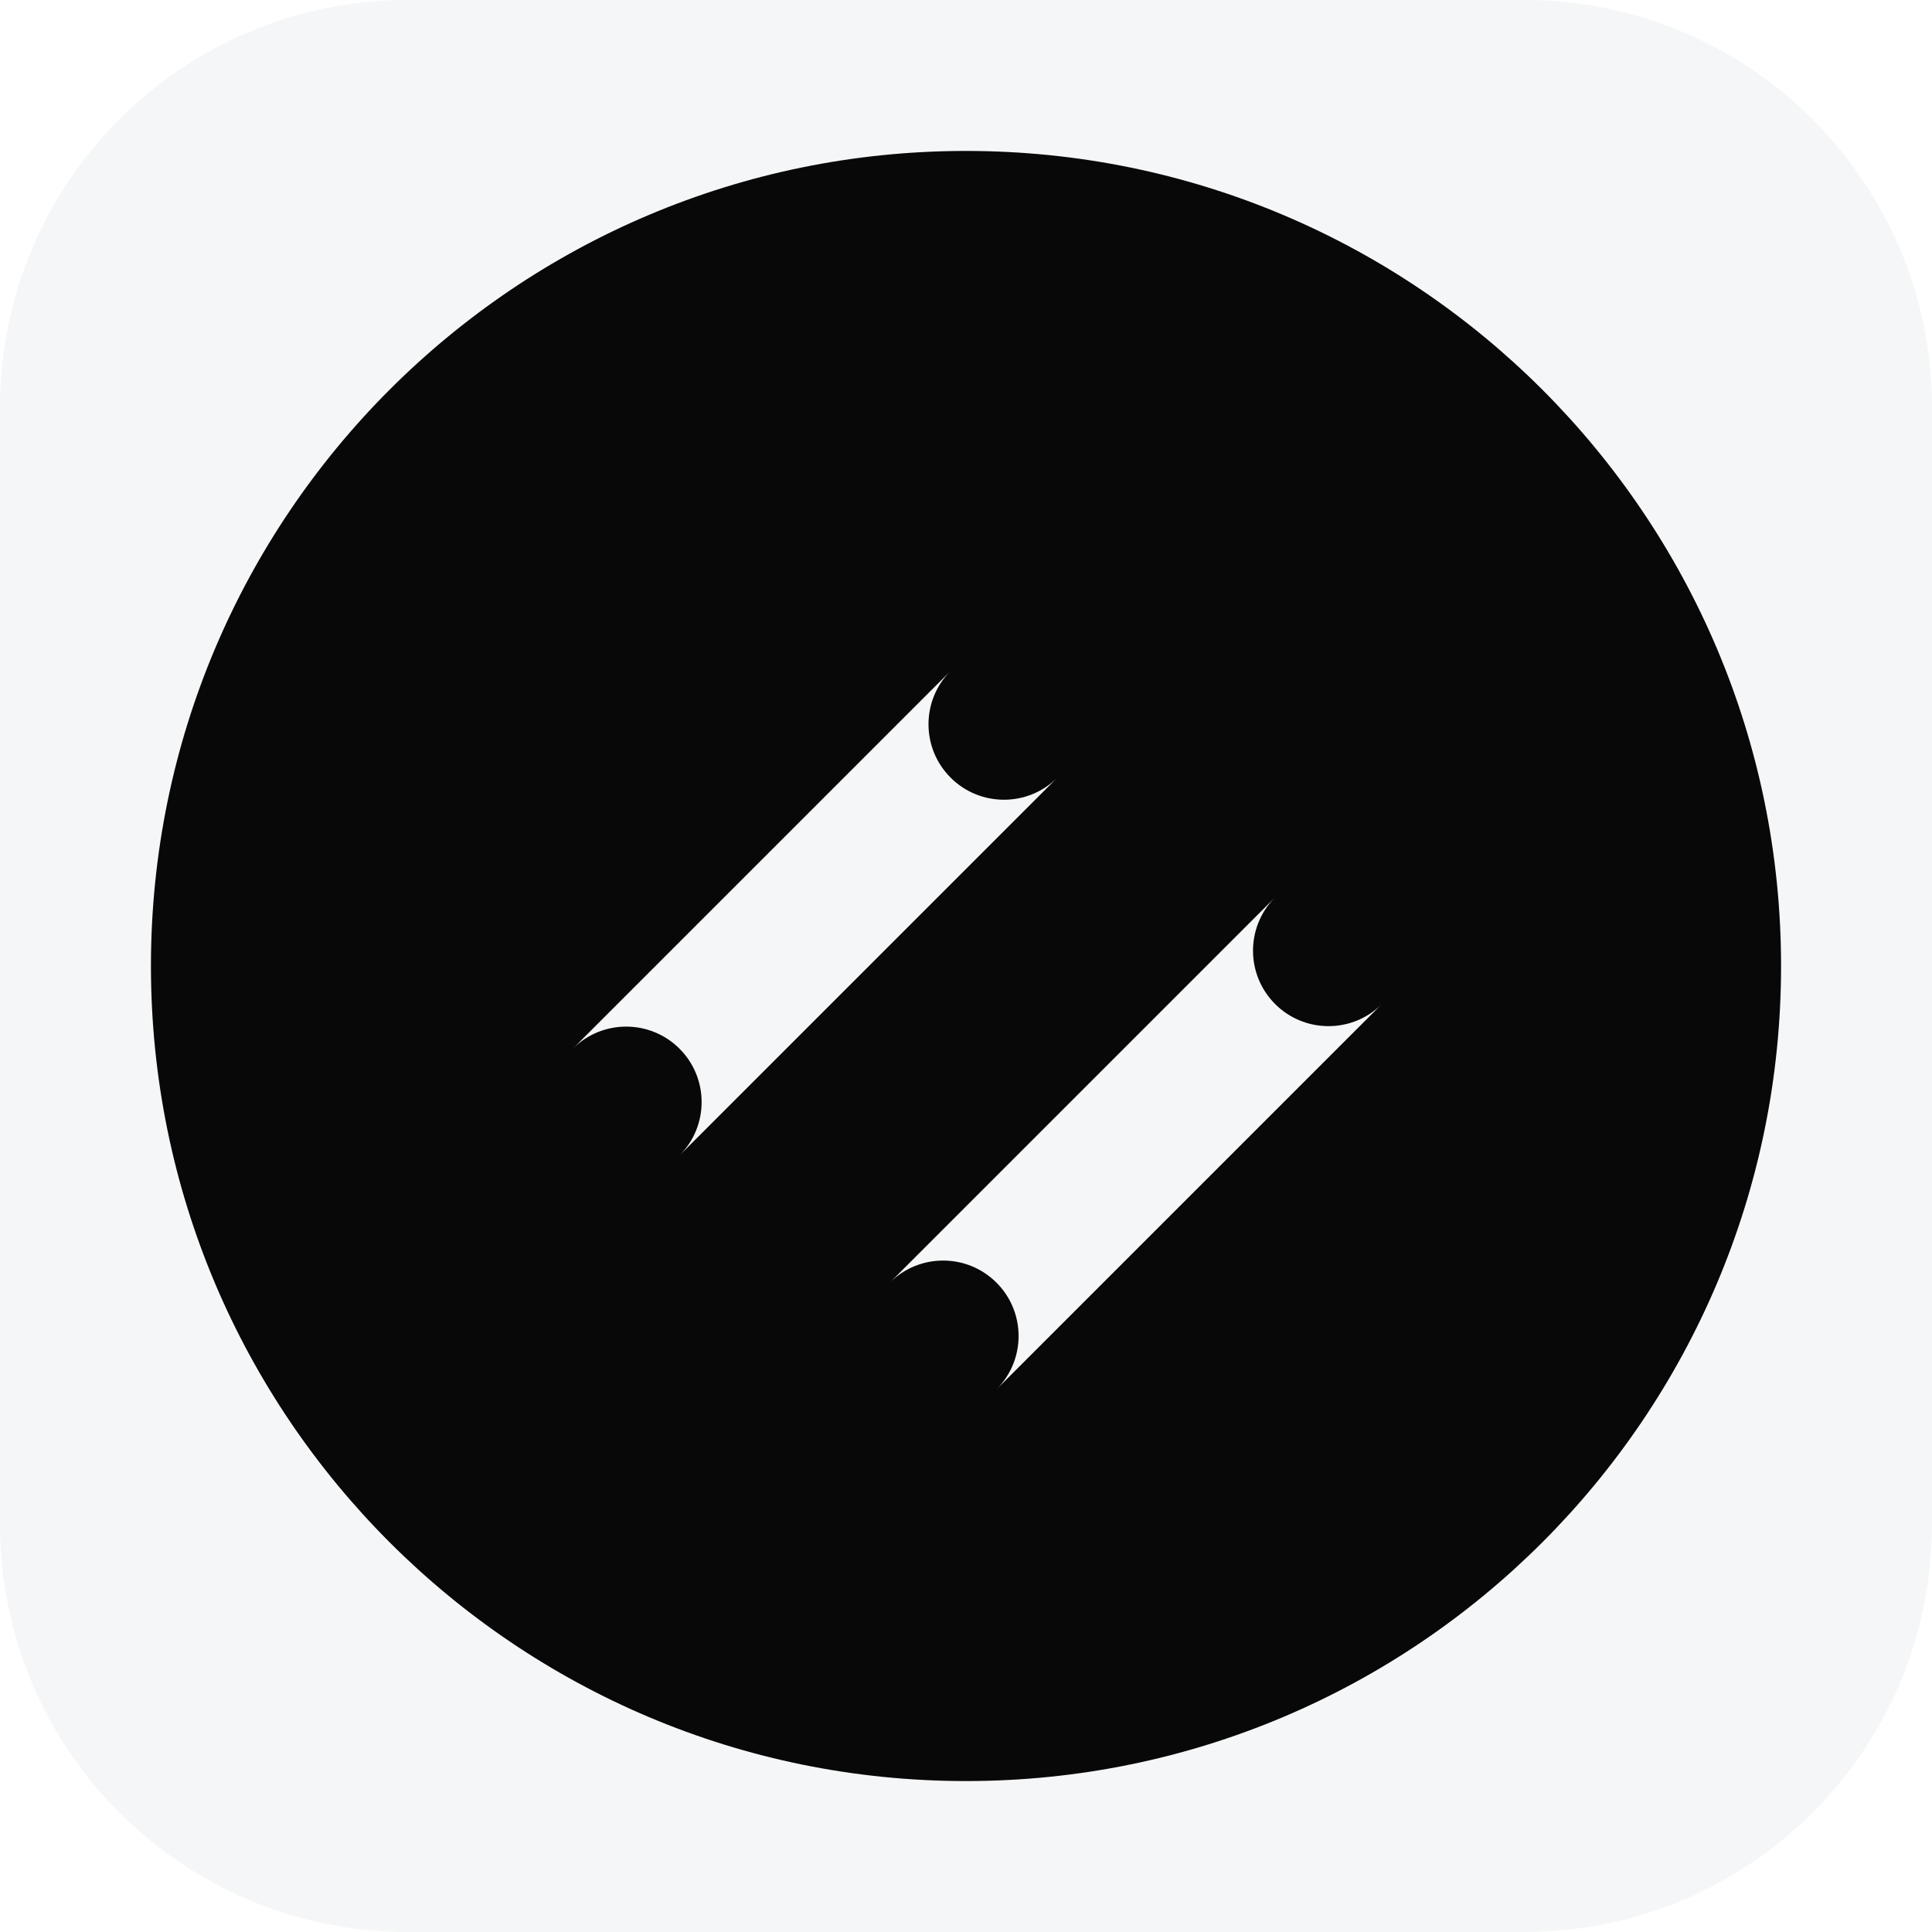
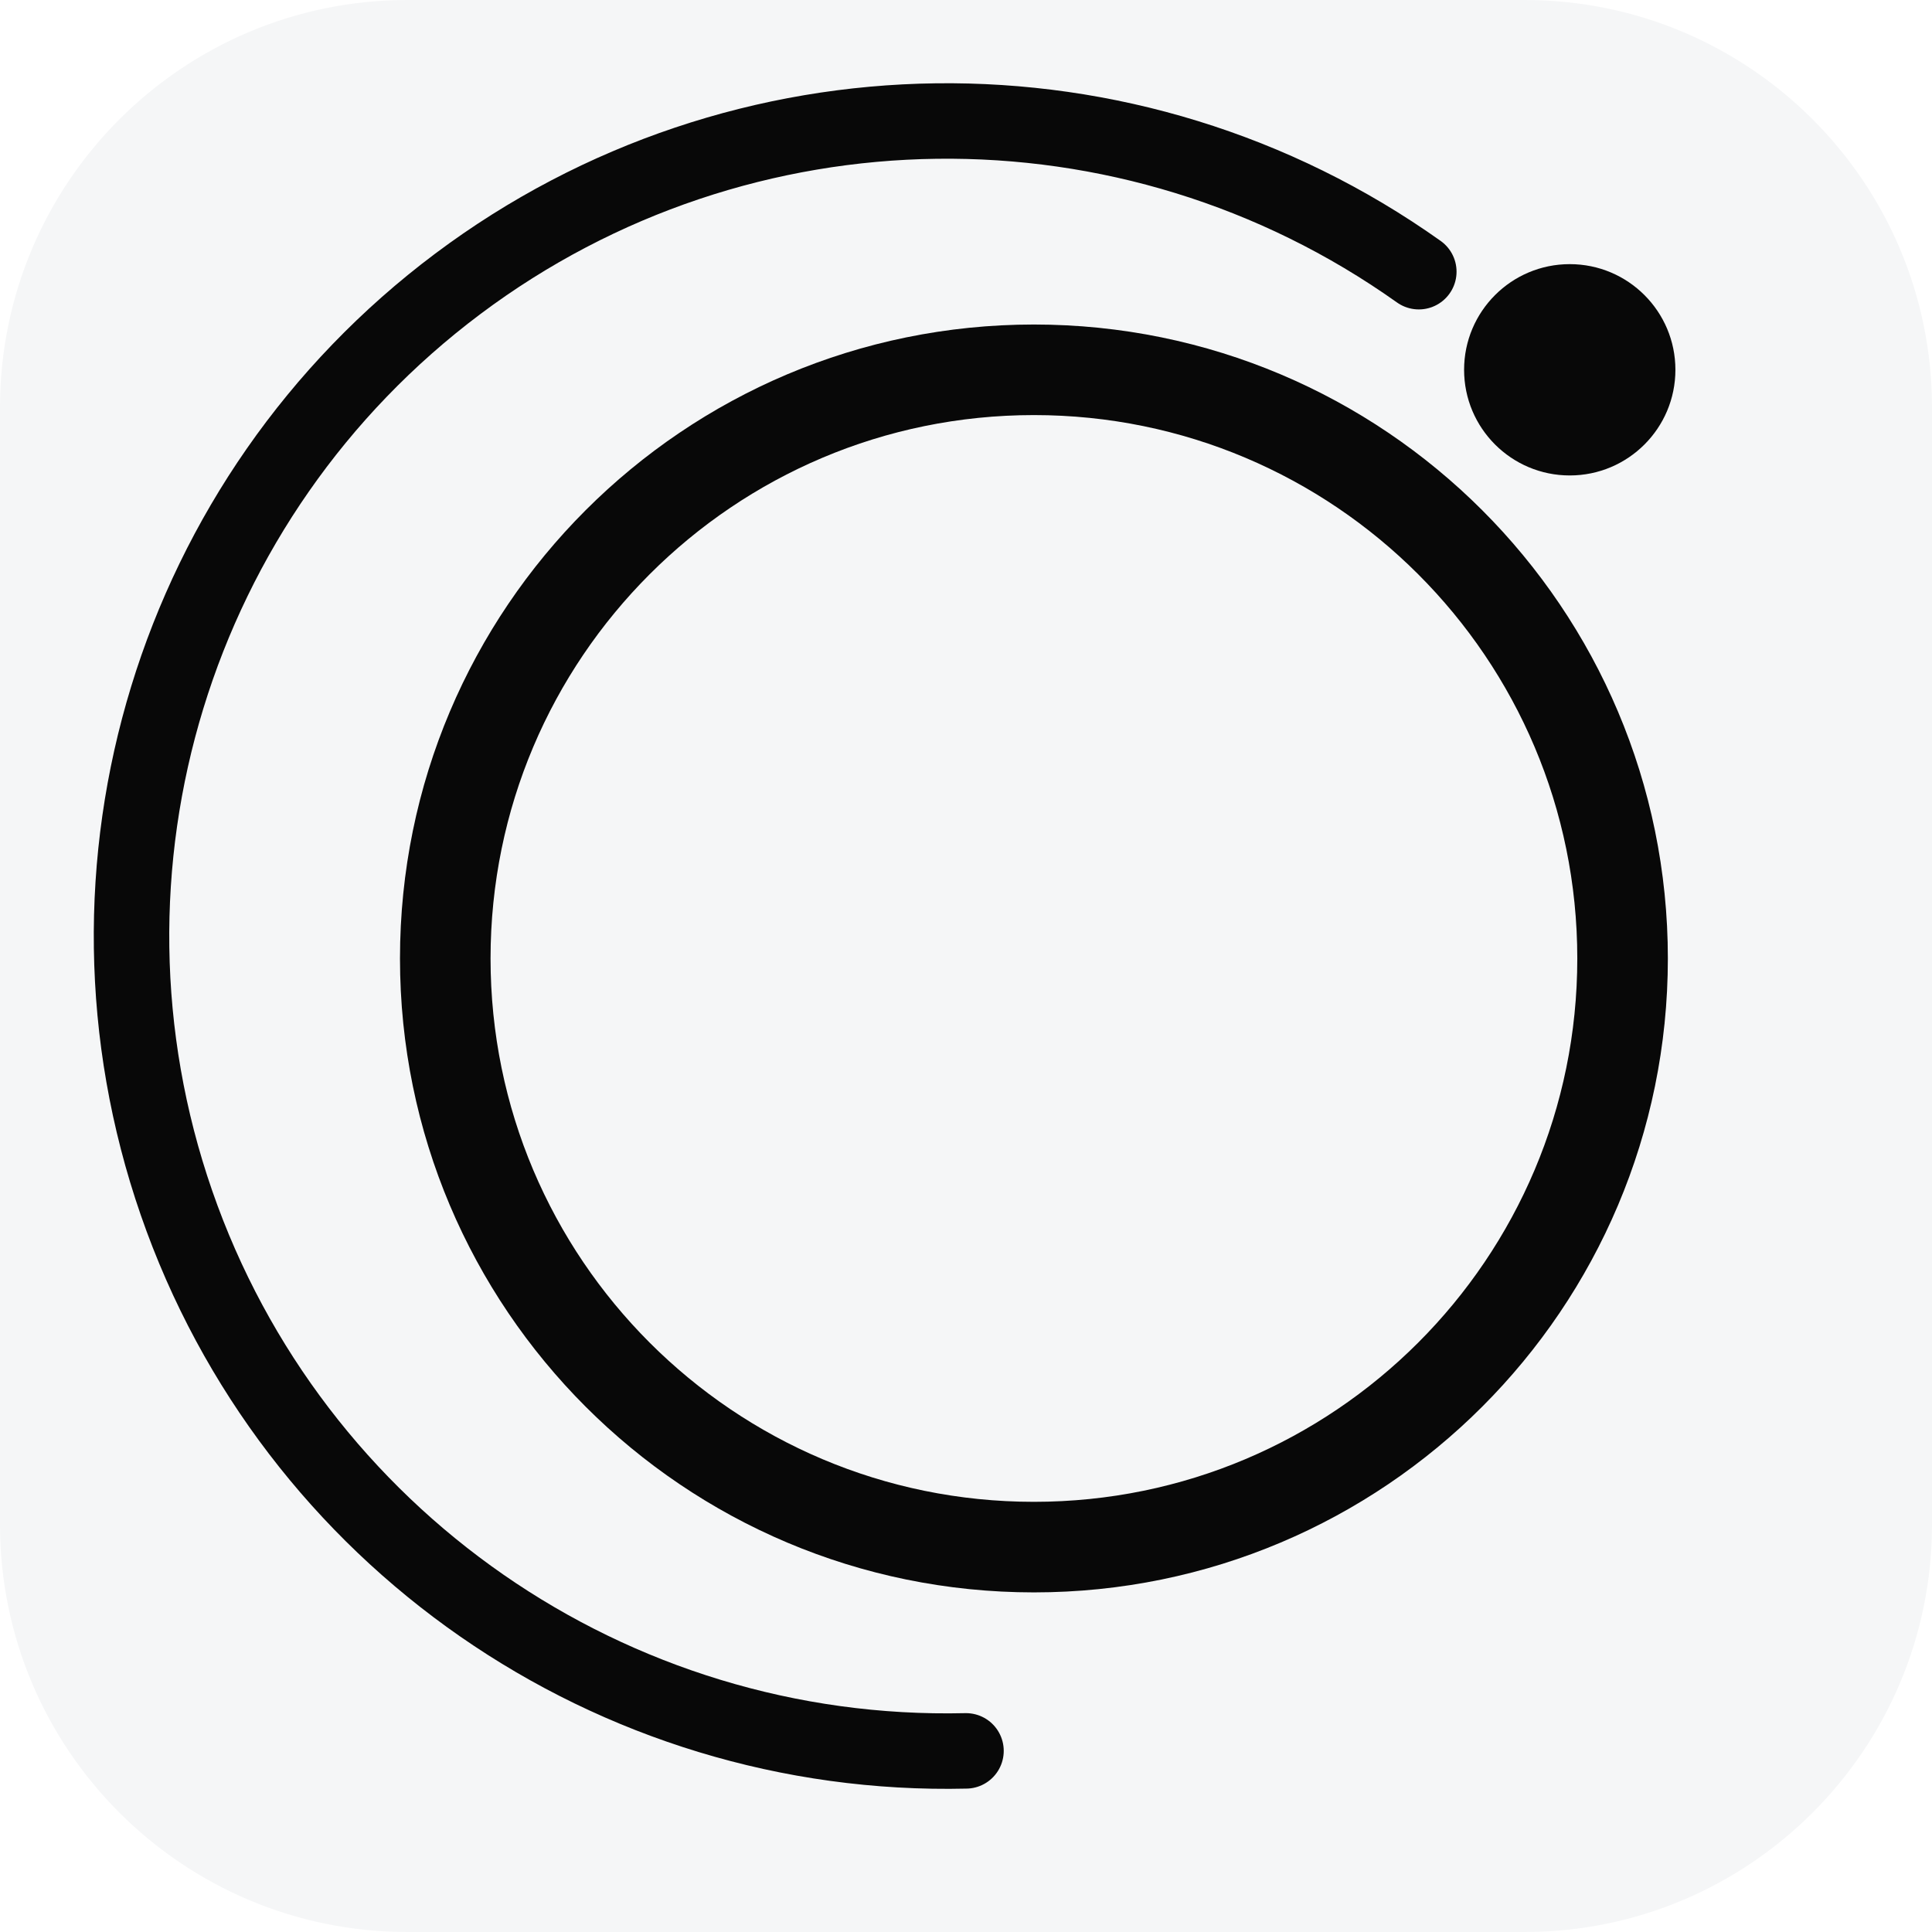
- <svg xmlns="http://www.w3.org/2000/svg" viewBox="0 0 256 256" role="img" aria-label="Orcel light app icon">
+ <svg xmlns="http://www.w3.org/2000/svg" viewBox="0 0 256 256" role="img" aria-label="Orcel light application icon with orbital symbol">
  <rect width="256" height="256" rx="54" fill="#F5F6F7" />
-   <path d="M128 20 A108 108 0 1 0 128 236 A108 108 0 1 0 128 20 Z M90.071 153.071 L140.071 103.071 A10 10 0 0 1 125.929 88.929 L75.929 138.929 A10 10 0 0 1 90.071 153.071 Z M132.071 184.071 L183.071 133.071 A10 10 0 0 1 168.929 118.929 L117.929 169.929 A10 10 0 0 1 132.071 184.071 Z" fill="#080808" fill-rule="evenodd" />
+   <path d="M188 36 A108 108 0 1 0 128 232" stroke="#080808" stroke-width="10" fill="none" stroke-linecap="round" />
+   <circle cx="137" cy="127" r="78" stroke="#080808" stroke-width="12" fill="none" />
+   <circle cx="208" cy="49" r="14" fill="#080808" />
</svg>
